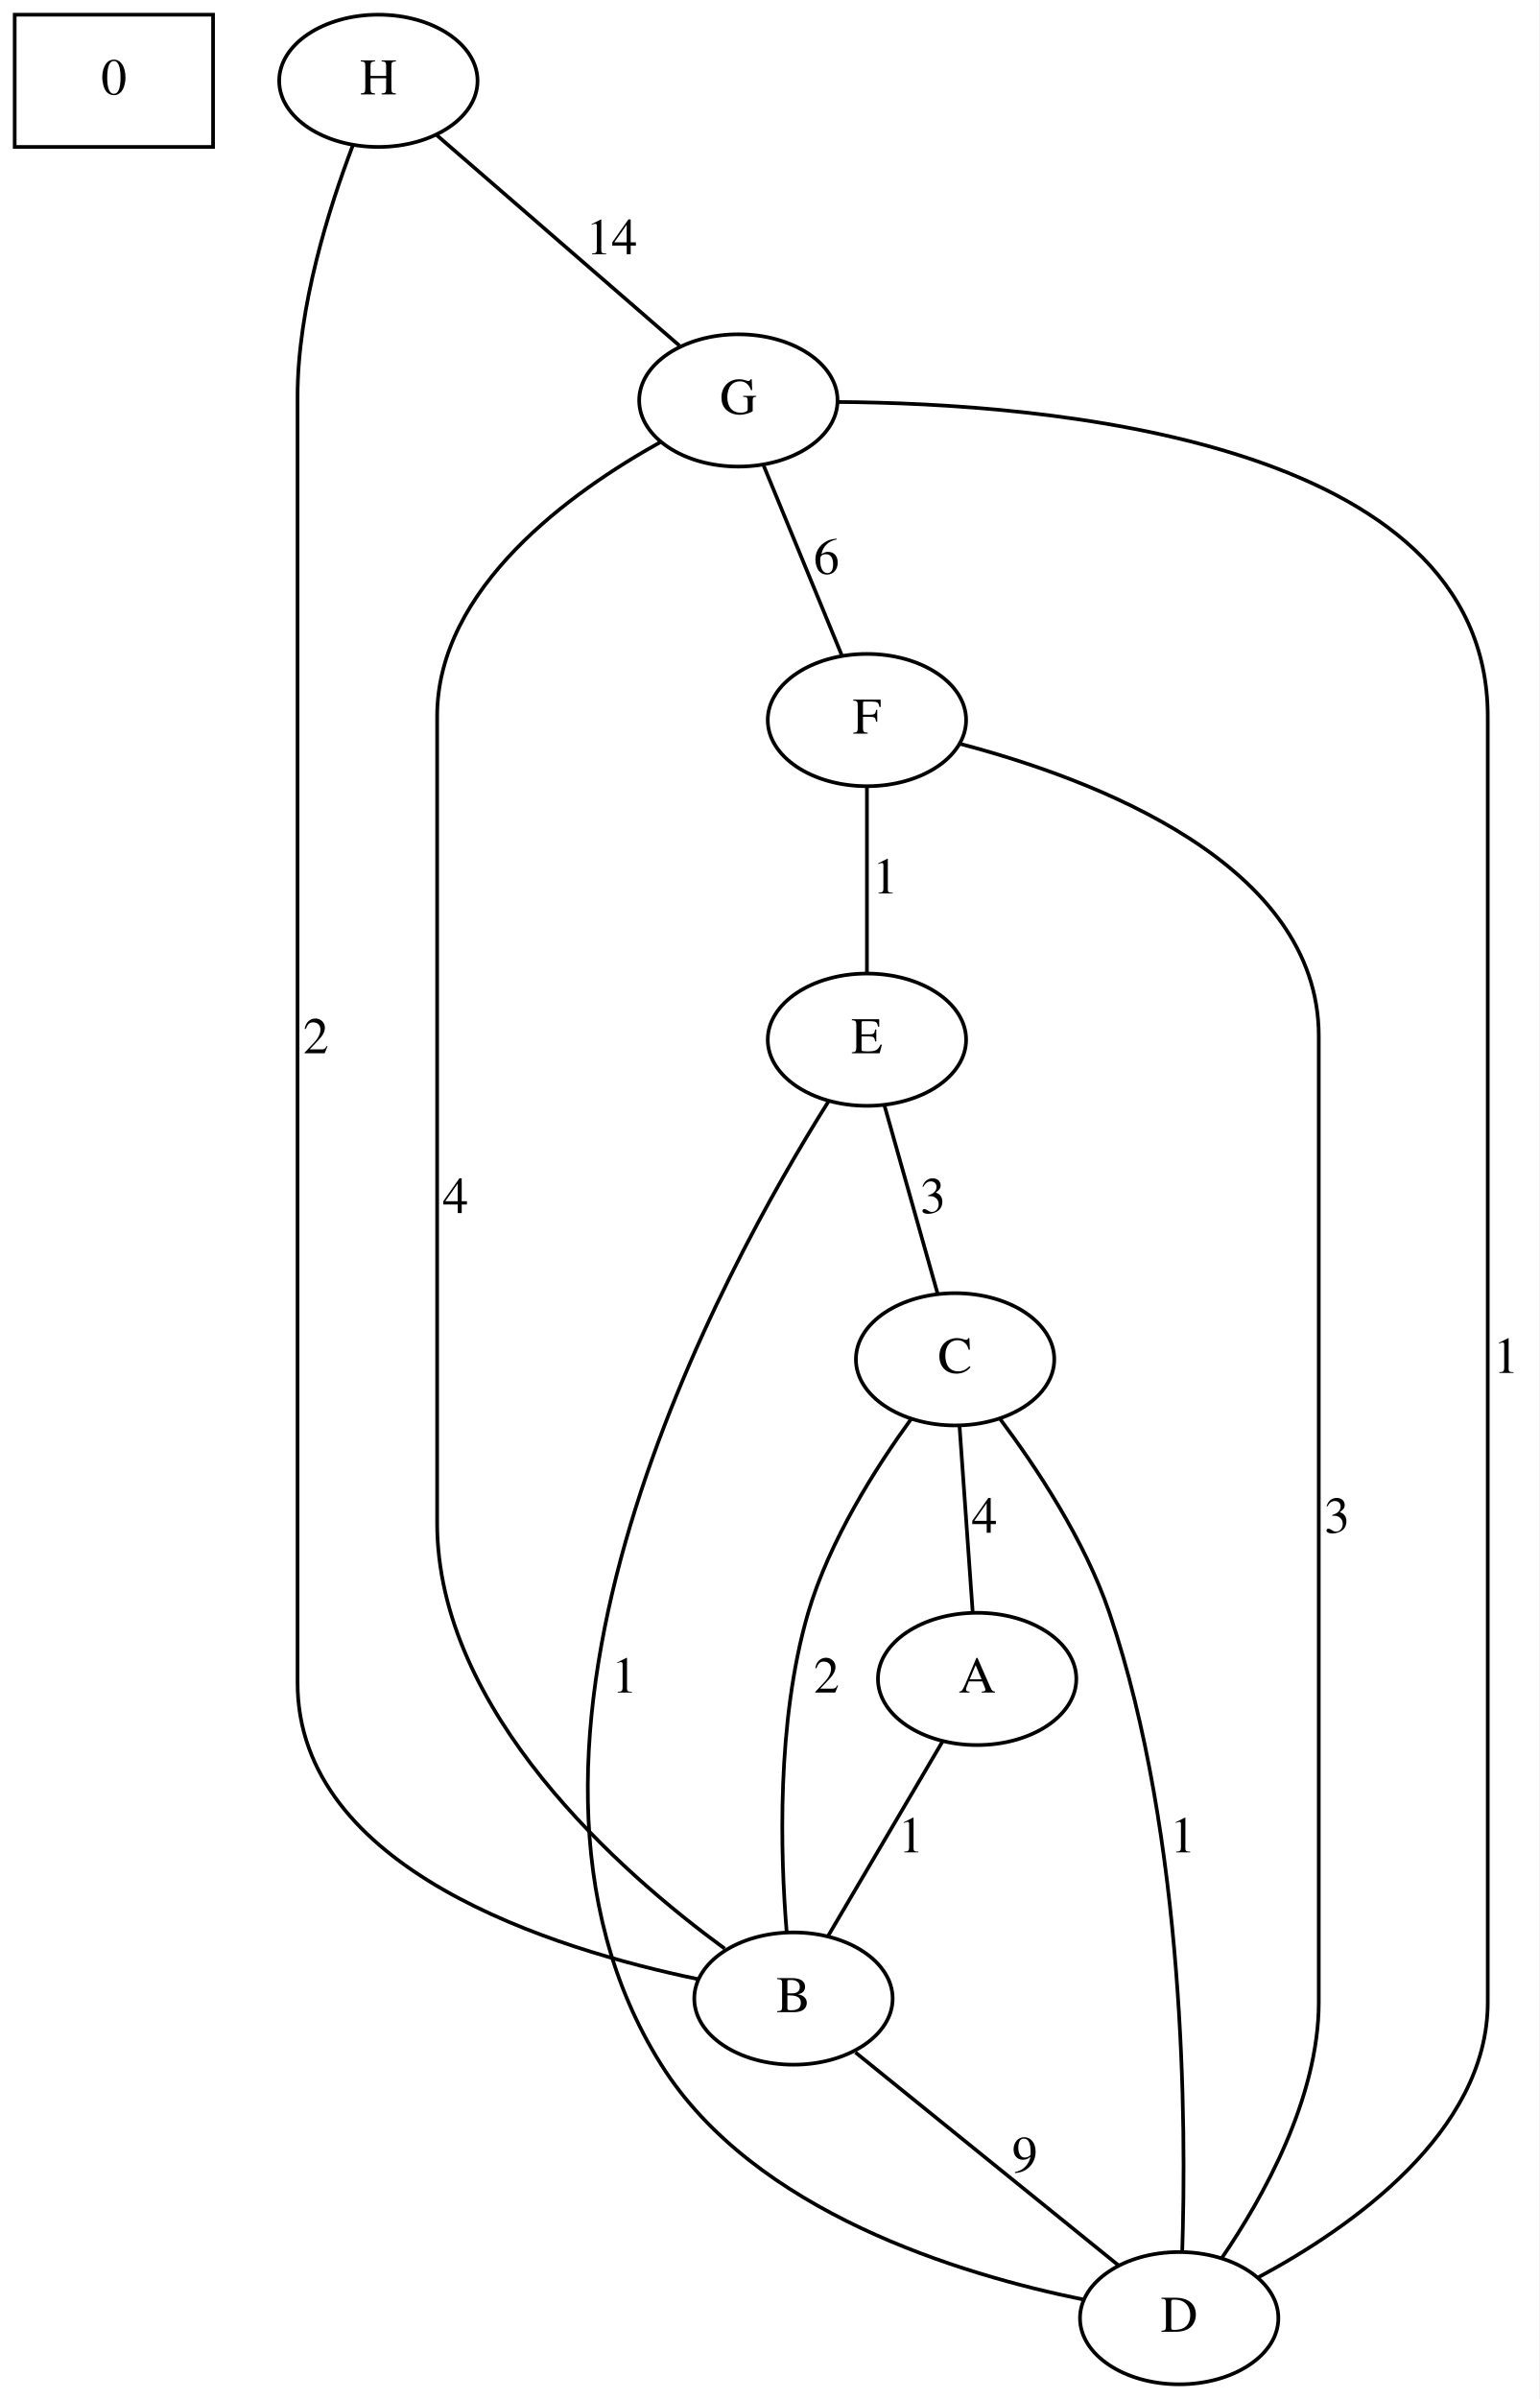
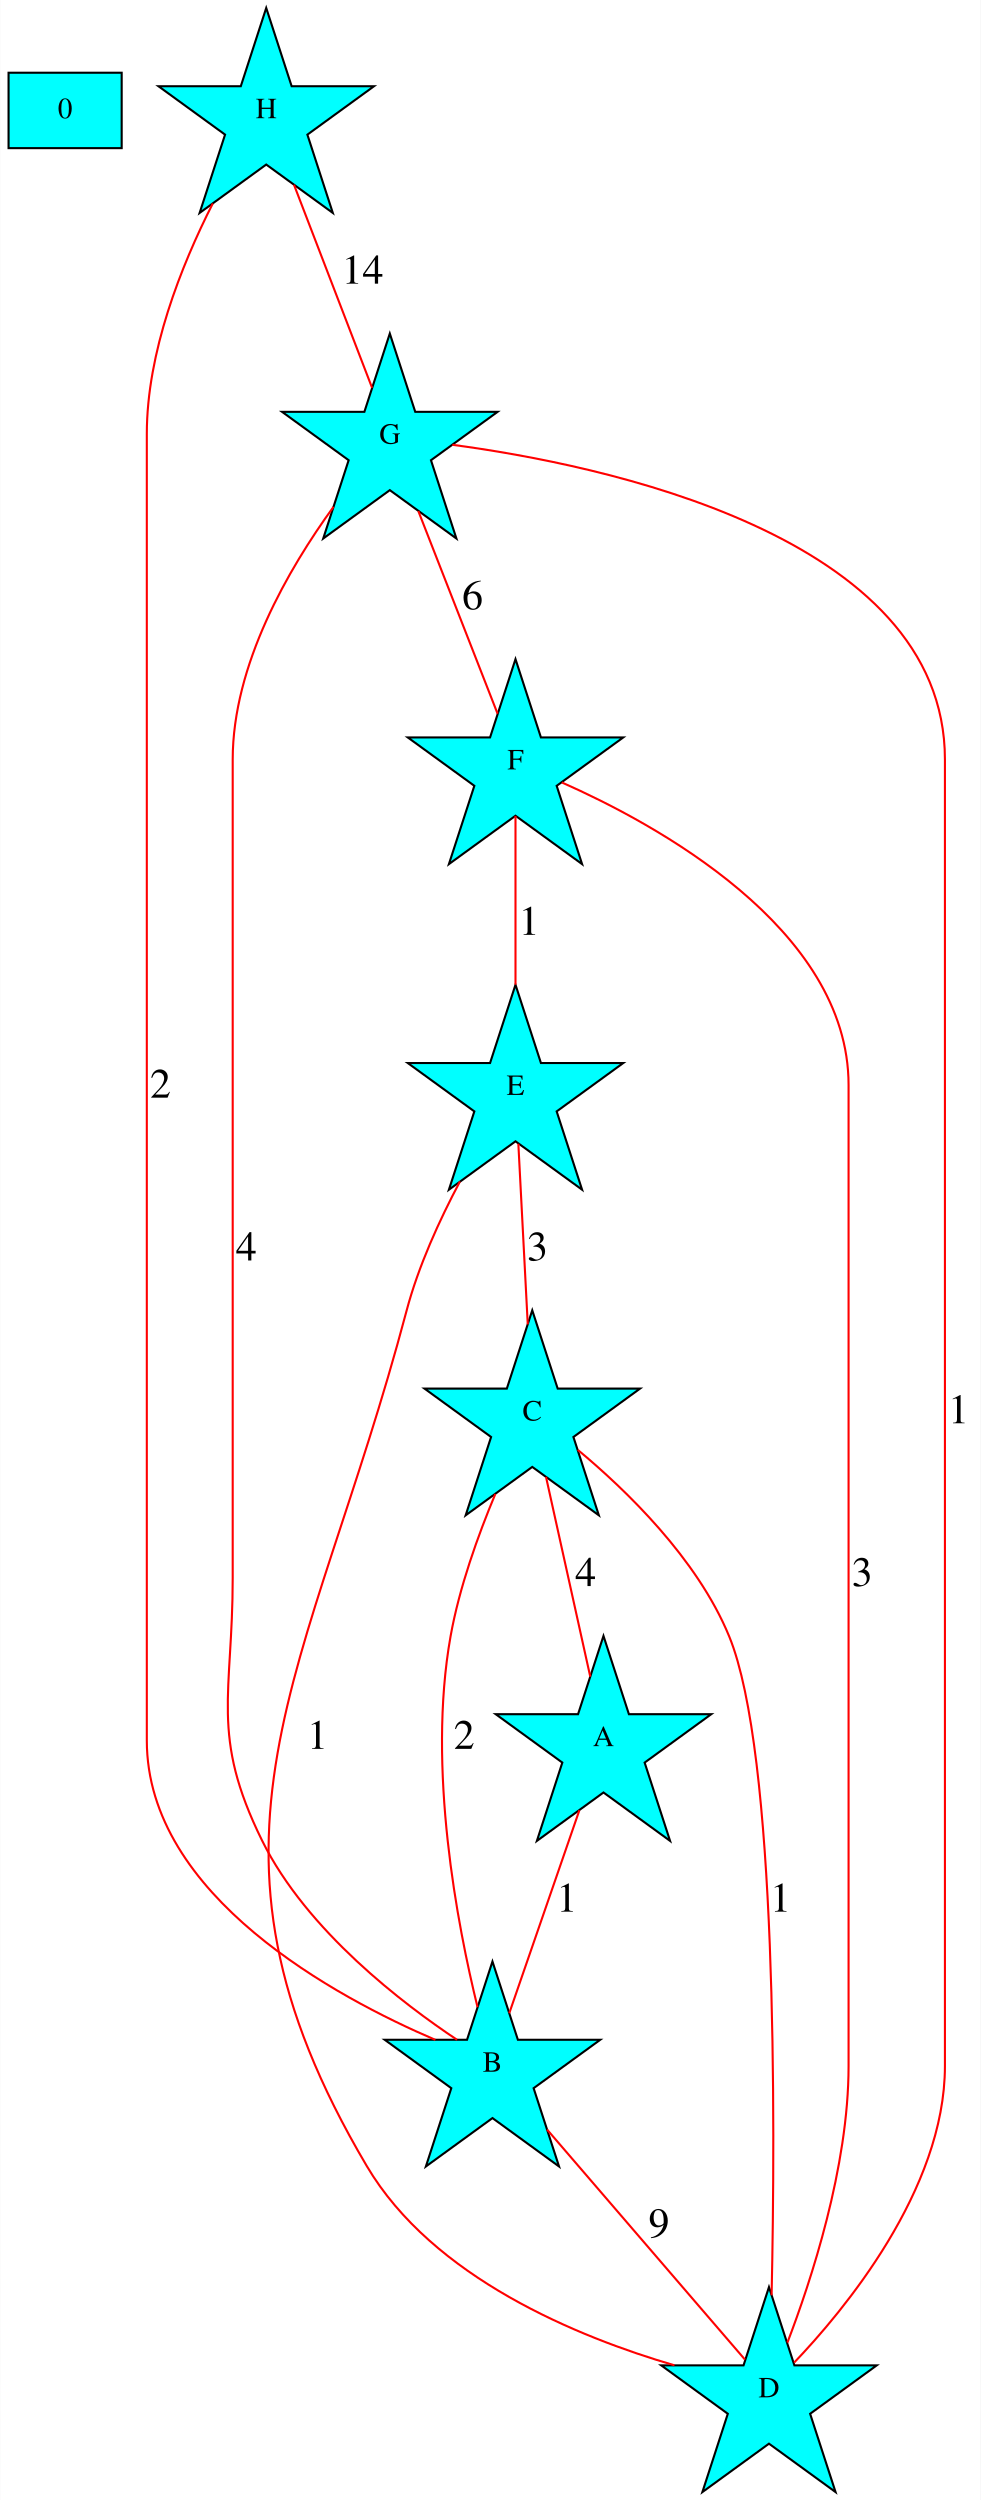
- <svg xmlns="http://www.w3.org/2000/svg" width="419pt" height="653pt" viewBox="0.00 0.00 419.00 653.00">
-   <g id="graph0" class="graph" transform="scale(1 1) rotate(0) translate(4 649)">
-     <polygon fill="white" stroke="transparent" points="-4,4 -4,-649 415,-649 415,4 -4,4" />
+ <svg xmlns="http://www.w3.org/2000/svg" width="468pt" height="1193pt" viewBox="0.00 0.00 468.00 1193.44">
+   <g id="graph0" class="graph" transform="scale(1 1) rotate(0) translate(4 1189.44)">
+     <polygon fill="white" stroke="transparent" points="-4,4 -4,-1189.44 464,-1189.44 464,4 -4,4" />
    <g id="node1" class="node">
-       <polygon fill="none" stroke="black" points="54,-645 0,-645 0,-609 54,-609 54,-645" />
-       <text text-anchor="middle" x="27" y="-623.3" font-family="Times,serif" font-size="14.00">0</text>
+       <polygon fill="aqua" stroke="black" points="54,-1154.72 0,-1154.72 0,-1118.72 54,-1118.72 54,-1154.72" />
+       <text text-anchor="middle" x="27" y="-1133.02" font-family="Times,serif" font-size="14.00">0</text>
    </g>
    <g id="node2" class="node">
-       <ellipse fill="none" stroke="black" cx="99" cy="-627" rx="27" ry="18" />
-       <text text-anchor="middle" x="99" y="-623.3" font-family="Times,serif" font-size="14.00">H</text>
+       <polygon fill="aqua" stroke="black" points="174.44,-1148.27 135.14,-1148.27 123,-1185.65 110.86,-1148.27 71.56,-1148.27 103.35,-1125.17 91.21,-1087.79 123,-1110.89 154.79,-1087.79 142.65,-1125.17 174.44,-1148.27" />
+       <text text-anchor="middle" x="123" y="-1133.02" font-family="Times,serif" font-size="14.00">H</text>
    </g>
    <g id="node3" class="node">
-       <ellipse fill="none" stroke="black" cx="197" cy="-540" rx="27" ry="18" />
-       <text text-anchor="middle" x="197" y="-536.3" font-family="Times,serif" font-size="14.00">G</text>
+       <polygon fill="aqua" stroke="black" points="233.44,-992.84 194.14,-992.84 182,-1030.22 169.86,-992.84 130.56,-992.84 162.35,-969.74 150.21,-932.36 182,-955.46 213.79,-932.36 201.65,-969.74 233.44,-992.84" />
+       <text text-anchor="middle" x="182" y="-977.59" font-family="Times,serif" font-size="14.00">G</text>
    </g>
    <g id="edge1" class="edge">
-       <path fill="none" stroke="black" d="M114.75,-612.34C132.93,-596.58 162.67,-570.78 180.97,-554.91" />
-       <text text-anchor="middle" x="162.5" y="-579.8" font-family="Times,serif" font-size="14.00">14</text>
+       <path fill="none" stroke="red" d="M136.24,-1101.29C147.66,-1071.6 163.8,-1029.63 173.54,-1004.29" />
+       <text text-anchor="middle" x="169" y="-1054.01" font-family="Times,serif" font-size="20.00">14</text>
    </g>
    <g id="node4" class="node">
-       <ellipse fill="none" stroke="black" cx="232" cy="-453" rx="27" ry="18" />
-       <text text-anchor="middle" x="232" y="-449.3" font-family="Times,serif" font-size="14.00">F</text>
+       <polygon fill="aqua" stroke="black" points="293.44,-837.41 254.14,-837.41 242,-874.79 229.86,-837.41 190.56,-837.41 222.35,-814.31 210.21,-776.93 242,-800.03 273.79,-776.93 261.65,-814.31 293.44,-837.41" />
+       <text text-anchor="middle" x="242" y="-822.16" font-family="Times,serif" font-size="14.00">F</text>
    </g>
    <g id="edge2" class="edge">
-       <path fill="none" stroke="black" d="M203.91,-522.21C210.09,-507.21 219.08,-485.37 225.22,-470.47" />
-       <text text-anchor="middle" x="221" y="-492.8" font-family="Times,serif" font-size="14.00">6</text>
+       <path fill="none" stroke="red" d="M195.61,-945.48C207.23,-915.77 223.58,-873.97 233.44,-848.74" />
+       <text text-anchor="middle" x="221.5" y="-898.58" font-family="Times,serif" font-size="20.00">6</text>
    </g>
    <g id="node5" class="node">
-       <ellipse fill="none" stroke="black" cx="232" cy="-366" rx="27" ry="18" />
-       <text text-anchor="middle" x="232" y="-362.3" font-family="Times,serif" font-size="14.00">E</text>
+       <polygon fill="aqua" stroke="black" points="293.44,-681.98 254.14,-681.98 242,-719.36 229.86,-681.98 190.56,-681.98 222.35,-658.88 210.21,-621.5 242,-644.6 273.79,-621.5 261.65,-658.88 293.44,-681.98" />
+       <text text-anchor="middle" x="242" y="-666.73" font-family="Times,serif" font-size="14.00">E</text>
    </g>
    <g id="edge3" class="edge">
-       <path fill="none" stroke="black" d="M232,-434.8C232,-420.05 232,-398.92 232,-384.18" />
-       <text text-anchor="middle" x="237" y="-405.8" font-family="Times,serif" font-size="14.00">1</text>
+       <path fill="none" stroke="red" d="M242,-799.87C242,-778.13 242,-746.02 242,-719.35" />
+       <text text-anchor="middle" x="248.5" y="-743.15" font-family="Times,serif" font-size="20.00">1</text>
    </g>
    <g id="node6" class="node">
-       <ellipse fill="none" stroke="black" cx="256" cy="-279" rx="27" ry="18" />
-       <text text-anchor="middle" x="256" y="-275.3" font-family="Times,serif" font-size="14.00">C</text>
+       <polygon fill="aqua" stroke="black" points="301.44,-526.55 262.14,-526.55 250,-563.93 237.86,-526.55 198.56,-526.55 230.35,-503.45 218.21,-466.07 250,-489.17 281.79,-466.07 269.65,-503.45 301.44,-526.55" />
+       <text text-anchor="middle" x="250" y="-511.3" font-family="Times,serif" font-size="14.00">C</text>
    </g>
    <g id="edge4" class="edge">
-       <path fill="none" stroke="black" d="M236.74,-348.21C240.95,-333.31 247.06,-311.65 251.27,-296.76" />
-       <text text-anchor="middle" x="250" y="-318.8" font-family="Times,serif" font-size="14.00">3</text>
+       <path fill="none" stroke="red" d="M243.36,-643.41C244.59,-619.81 246.42,-584.63 247.85,-557.21" />
+       <text text-anchor="middle" x="252.5" y="-587.72" font-family="Times,serif" font-size="20.00">3</text>
    </g>
    <g id="node7" class="node">
-       <ellipse fill="none" stroke="black" cx="262" cy="-192" rx="27" ry="18" />
-       <text text-anchor="middle" x="262" y="-188.3" font-family="Times,serif" font-size="14.00">A</text>
+       <polygon fill="aqua" stroke="black" points="335.44,-371.12 296.14,-371.12 284,-408.5 271.86,-371.12 232.56,-371.12 264.35,-348.02 252.21,-310.64 284,-333.75 315.79,-310.64 303.65,-348.02 335.44,-371.12" />
+       <text text-anchor="middle" x="284" y="-355.87" font-family="Times,serif" font-size="14.00">A</text>
    </g>
    <g id="edge5" class="edge">
-       <path fill="none" stroke="black" d="M257.21,-260.8C258.26,-246.05 259.75,-224.92 260.79,-210.18" />
-       <text text-anchor="middle" x="264" y="-231.8" font-family="Times,serif" font-size="14.00">4</text>
+       <path fill="none" stroke="red" d="M256.56,-484.42C262.65,-456.9 271.68,-416.18 277.69,-389.03" />
+       <text text-anchor="middle" x="275.5" y="-432.29" font-family="Times,serif" font-size="20.00">4</text>
    </g>
    <g id="node8" class="node">
-       <ellipse fill="none" stroke="black" cx="212" cy="-105" rx="27" ry="18" />
-       <text text-anchor="middle" x="212" y="-101.3" font-family="Times,serif" font-size="14.00">B</text>
+       <polygon fill="aqua" stroke="black" points="282.44,-215.7 243.14,-215.7 231,-253.07 218.86,-215.7 179.56,-215.7 211.35,-192.59 199.21,-155.21 231,-178.32 262.79,-155.21 250.65,-192.59 282.44,-215.7" />
+       <text text-anchor="middle" x="231" y="-200.44" font-family="Times,serif" font-size="14.00">B</text>
    </g>
    <g id="edge6" class="edge">
-       <path fill="none" stroke="black" d="M252.6,-175.01C243.66,-159.82 230.29,-137.09 221.36,-121.92" />
-       <text text-anchor="middle" x="244" y="-144.8" font-family="Times,serif" font-size="14.00">1</text>
+       <path fill="none" stroke="red" d="M272.5,-325.28C262.39,-296.02 247.94,-254.19 239.03,-228.4" />
+       <text text-anchor="middle" x="266.5" y="-276.86" font-family="Times,serif" font-size="20.00">1</text>
    </g>
    <g id="edge7" class="edge">
-       <path fill="none" stroke="black" d="M185.97,-110.3C146.74,-118.42 77,-140.04 77,-191 77,-541 77,-541 77,-541 77,-565.39 85.59,-592.49 92.04,-609.39" />
-       <text text-anchor="middle" x="82" y="-362.3" font-family="Times,serif" font-size="14.00">2</text>
+       <path fill="none" stroke="red" d="M203.75,-215.66C156.89,-235.74 66,-284.25 66,-358.57 66,-982.29 66,-982.29 66,-982.29 66,-1021.22 82.32,-1062.43 97.5,-1092.32" />
+       <text text-anchor="middle" x="72.5" y="-665.43" font-family="Times,serif" font-size="20.00">2</text>
    </g>
    <g id="edge8" class="edge">
-       <path fill="none" stroke="black" d="M193.3,-118.57C165.11,-139.19 115,-183.07 115,-234.5 115,-454 115,-454 115,-454 115,-489.06 151.59,-515.21 175.88,-528.71" />
-       <text text-anchor="middle" x="120" y="-318.8" font-family="Times,serif" font-size="14.00">4</text>
+       <path fill="none" stroke="red" d="M214.09,-215.7C188.93,-232.43 142.32,-267.63 121,-310.86 96.19,-361.17 107,-380.2 107,-436.29 107,-826.86 107,-826.86 107,-826.86 107,-872.08 133.61,-917.87 155.14,-947.51" />
+       <text text-anchor="middle" x="113.5" y="-587.72" font-family="Times,serif" font-size="20.00">4</text>
    </g>
    <g id="edge10" class="edge">
-       <path fill="none" stroke="black" d="M210.16,-122.98C208.44,-143.91 207.31,-180.35 216,-210 221.78,-229.72 234.52,-249.67 244.08,-262.82" />
-       <text text-anchor="middle" x="221" y="-188.3" font-family="Times,serif" font-size="14.00">2</text>
+       <path fill="none" stroke="red" d="M223.87,-231.3C214.31,-270.16 199.75,-345.32 211,-408.29 215.16,-431.59 224.1,-456.48 232.37,-476.25" />
+       <text text-anchor="middle" x="217.5" y="-354.57" font-family="Times,serif" font-size="20.00">2</text>
    </g>
    <g id="node9" class="node">
-       <ellipse fill="none" stroke="black" cx="317" cy="-18" rx="27" ry="18" />
-       <text text-anchor="middle" x="317" y="-14.3" font-family="Times,serif" font-size="14.00">D</text>
+       <polygon fill="aqua" stroke="black" points="414.44,-60.27 375.14,-60.27 363,-97.65 350.86,-60.27 311.56,-60.27 343.35,-37.16 331.21,0.22 363,-22.89 394.79,0.22 382.65,-37.16 414.44,-60.27" />
+       <text text-anchor="middle" x="363" y="-45.01" font-family="Times,serif" font-size="14.00">D</text>
    </g>
    <g id="edge9" class="edge">
-       <path fill="none" stroke="black" d="M228.87,-90.34C248.58,-74.39 280.98,-48.16 300.52,-32.34" />
-       <text text-anchor="middle" x="275" y="-57.8" font-family="Times,serif" font-size="14.00">9</text>
+       <path fill="none" stroke="red" d="M257.08,-172.83C285.78,-139.47 330.62,-87.36 351.53,-63.04" />
+       <text text-anchor="middle" x="310.5" y="-121.43" font-family="Times,serif" font-size="20.00">9</text>
    </g>
    <g id="edge12" class="edge">
-       <path fill="none" stroke="black" d="M338.63,-29.16C363.52,-42.52 401,-68.52 401,-104 401,-454 401,-454 401,-454 401,-529.78 279.58,-539.22 224.09,-539.58" />
-       <text text-anchor="middle" x="406" y="-275.3" font-family="Times,serif" font-size="14.00">1</text>
+       <path fill="none" stroke="red" d="M375.04,-61.61C398.26,-85.9 447,-143.93 447,-203.14 447,-826.86 447,-826.86 447,-826.86 447,-934.52 281.19,-967.86 211.88,-977.1" />
+       <text text-anchor="middle" x="453.5" y="-510" font-family="Times,serif" font-size="20.00">1</text>
    </g>
    <g id="edge14" class="edge">
-       <path fill="none" stroke="black" d="M328.61,-34.37C339.78,-50.73 355,-77.81 355,-104 355,-367 355,-367 355,-367 355,-413.98 293.51,-437.02 257.49,-446.49" />
-       <text text-anchor="middle" x="360" y="-231.8" font-family="Times,serif" font-size="14.00">3</text>
+       <path fill="none" stroke="red" d="M371.81,-71.15C383.04,-100.44 401,-154.85 401,-203.14 401,-671.43 401,-671.43 401,-671.43 401,-746.62 307.8,-796.61 264.11,-815.92" />
+       <text text-anchor="middle" x="407.5" y="-432.29" font-family="Times,serif" font-size="20.00">3</text>
    </g>
    <g id="edge13" class="edge">
-       <path fill="none" stroke="black" d="M290.9,-23.08C257.57,-29.83 201.22,-46.84 176,-87 121.28,-174.14 193.23,-304.29 221.5,-349.14" />
-       <text text-anchor="middle" x="166" y="-188.3" font-family="Times,serif" font-size="14.00">1</text>
+       <path fill="none" stroke="red" d="M317.89,-60.29C271.77,-73.78 202.56,-102.03 171,-155.43 78.58,-311.82 143.46,-388.12 190,-563.72 195.63,-584.97 205.7,-607.02 215.49,-625.44" />
+       <text text-anchor="middle" x="147.5" y="-354.57" font-family="Times,serif" font-size="20.00">1</text>
    </g>
    <g id="edge11" class="edge">
-       <path fill="none" stroke="black" d="M317.83,-36.14C318.95,-70.25 318.77,-148.6 298,-210 291.33,-229.72 278.06,-249.67 268.21,-262.82" />
-       <text text-anchor="middle" x="318" y="-144.8" font-family="Times,serif" font-size="14.00">1</text>
+       <path fill="none" stroke="red" d="M364.26,-93.74C366.05,-176.64 366.89,-352.57 344,-408.29 328.69,-445.54 294.42,-478.45 271.76,-497.29" />
+       <text text-anchor="middle" x="368.5" y="-276.86" font-family="Times,serif" font-size="20.00">1</text>
    </g>
  </g>
</svg>
